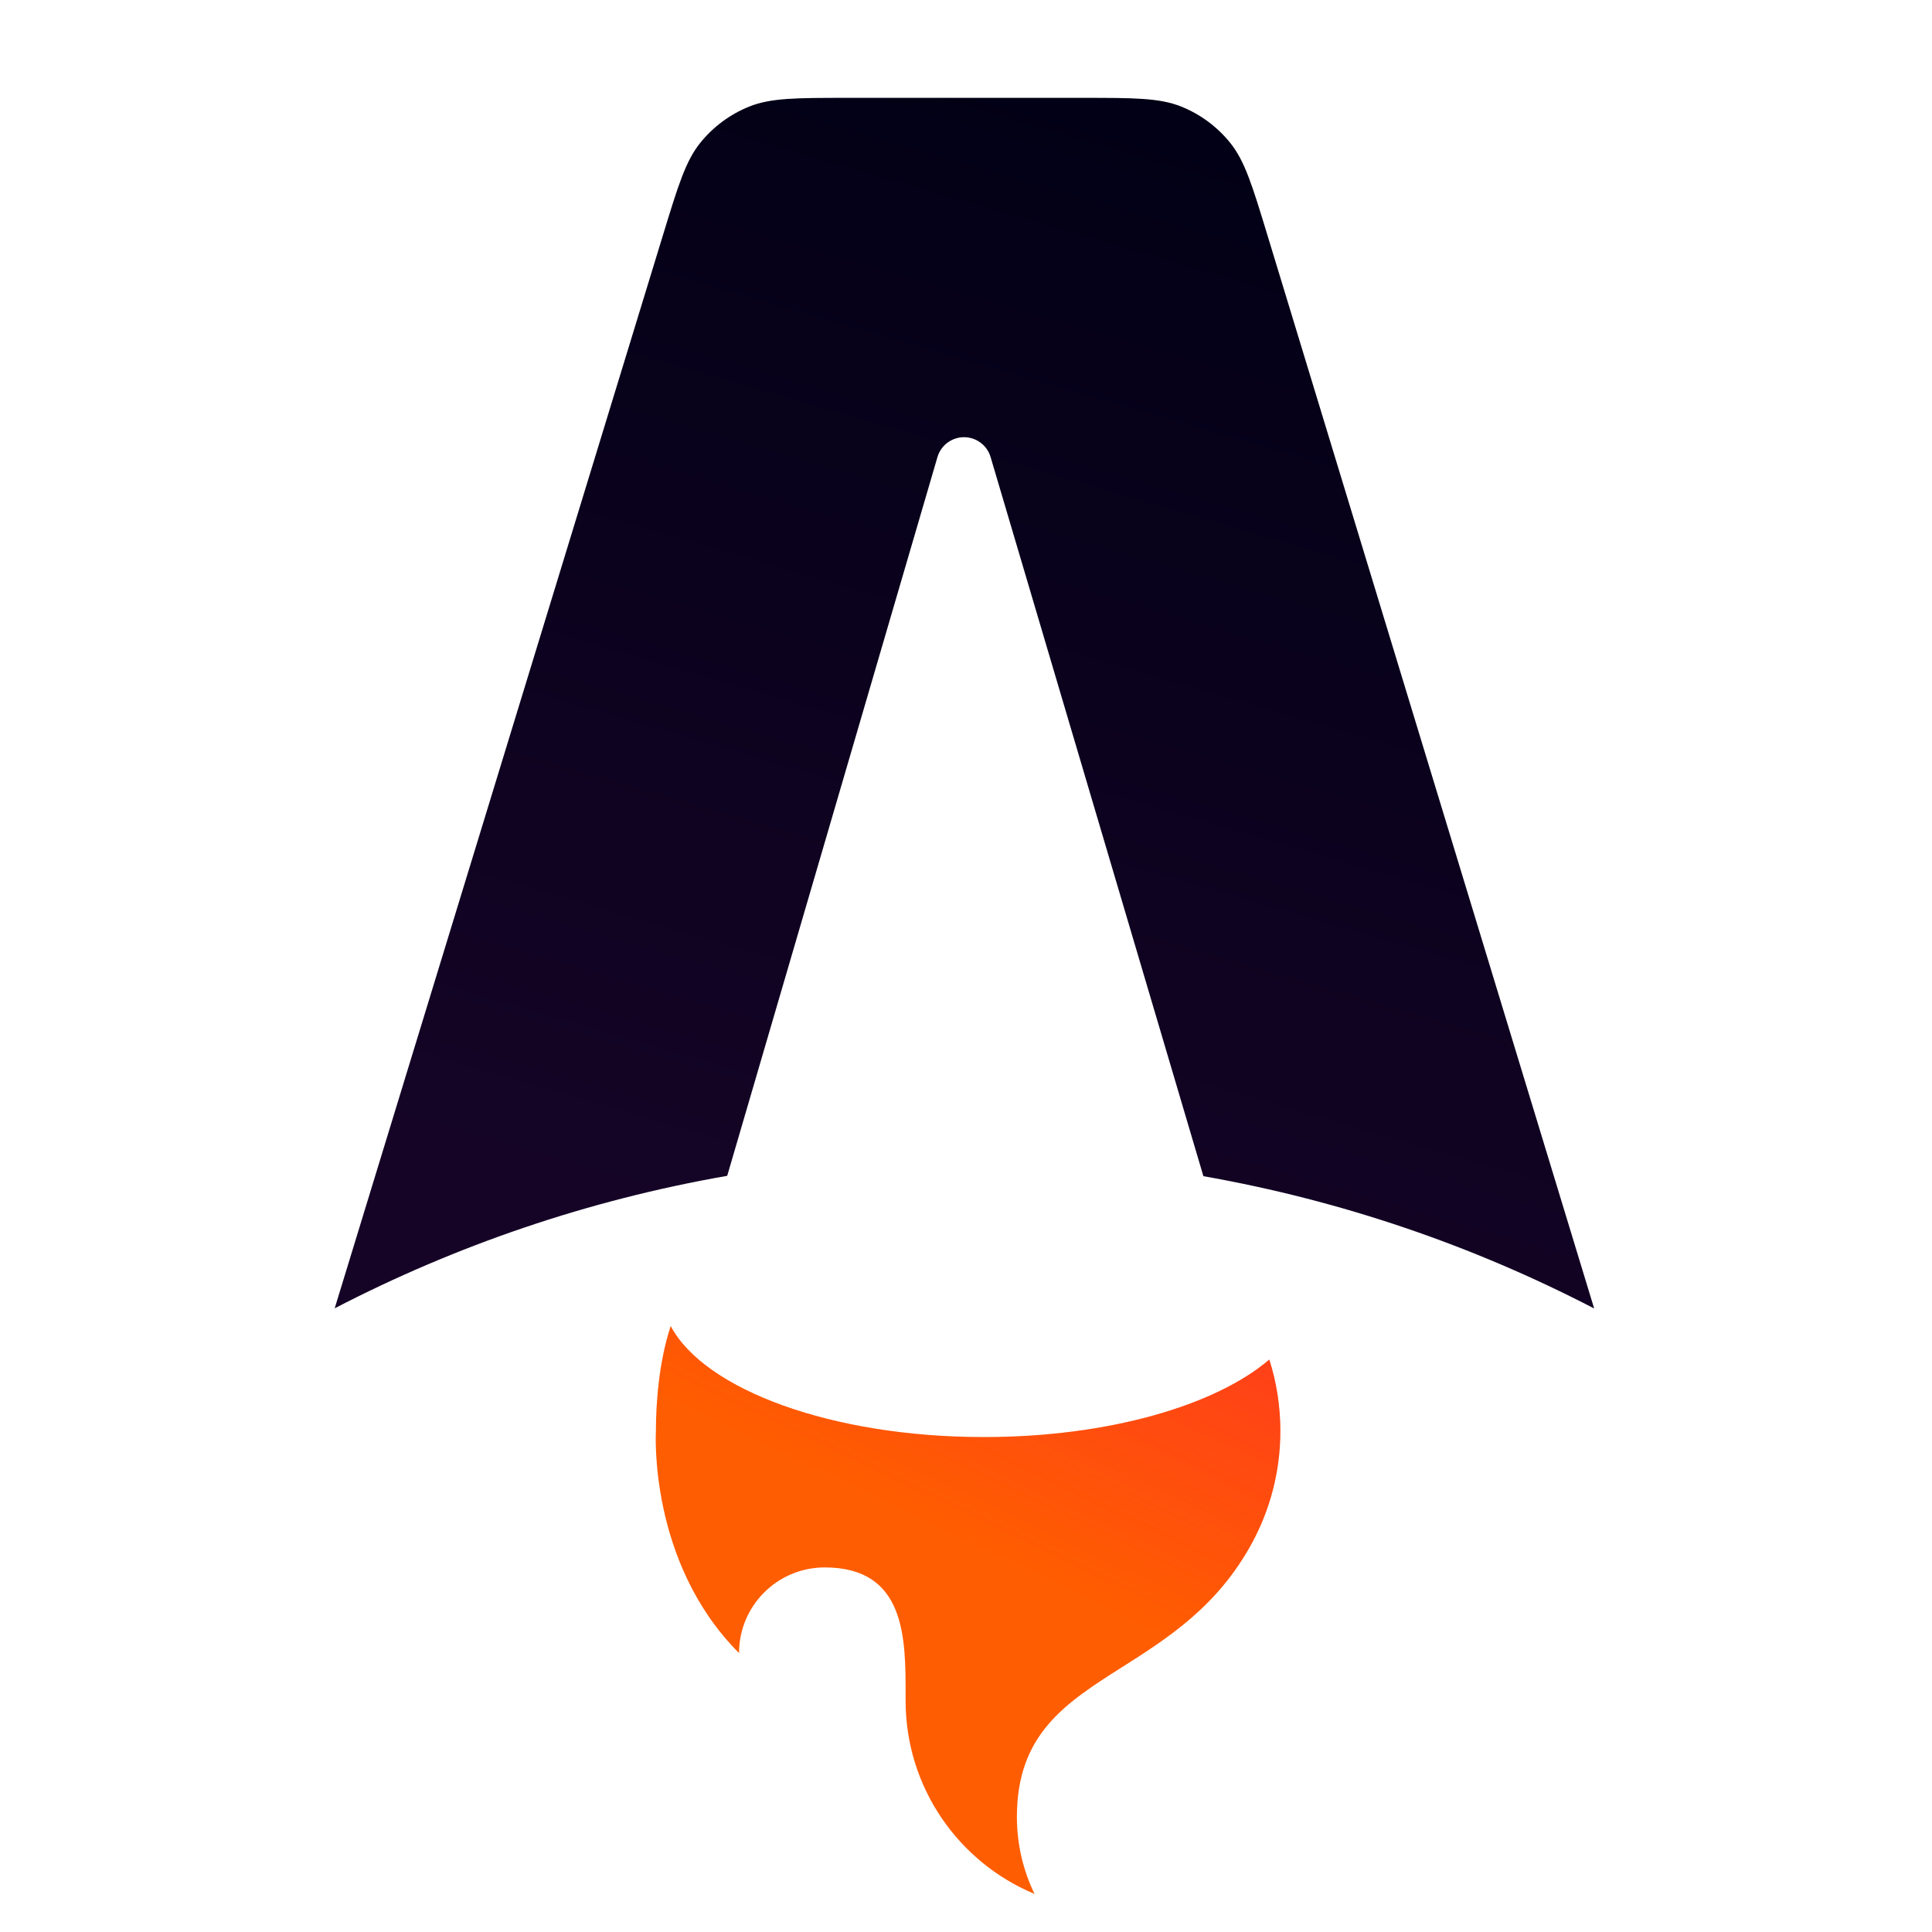
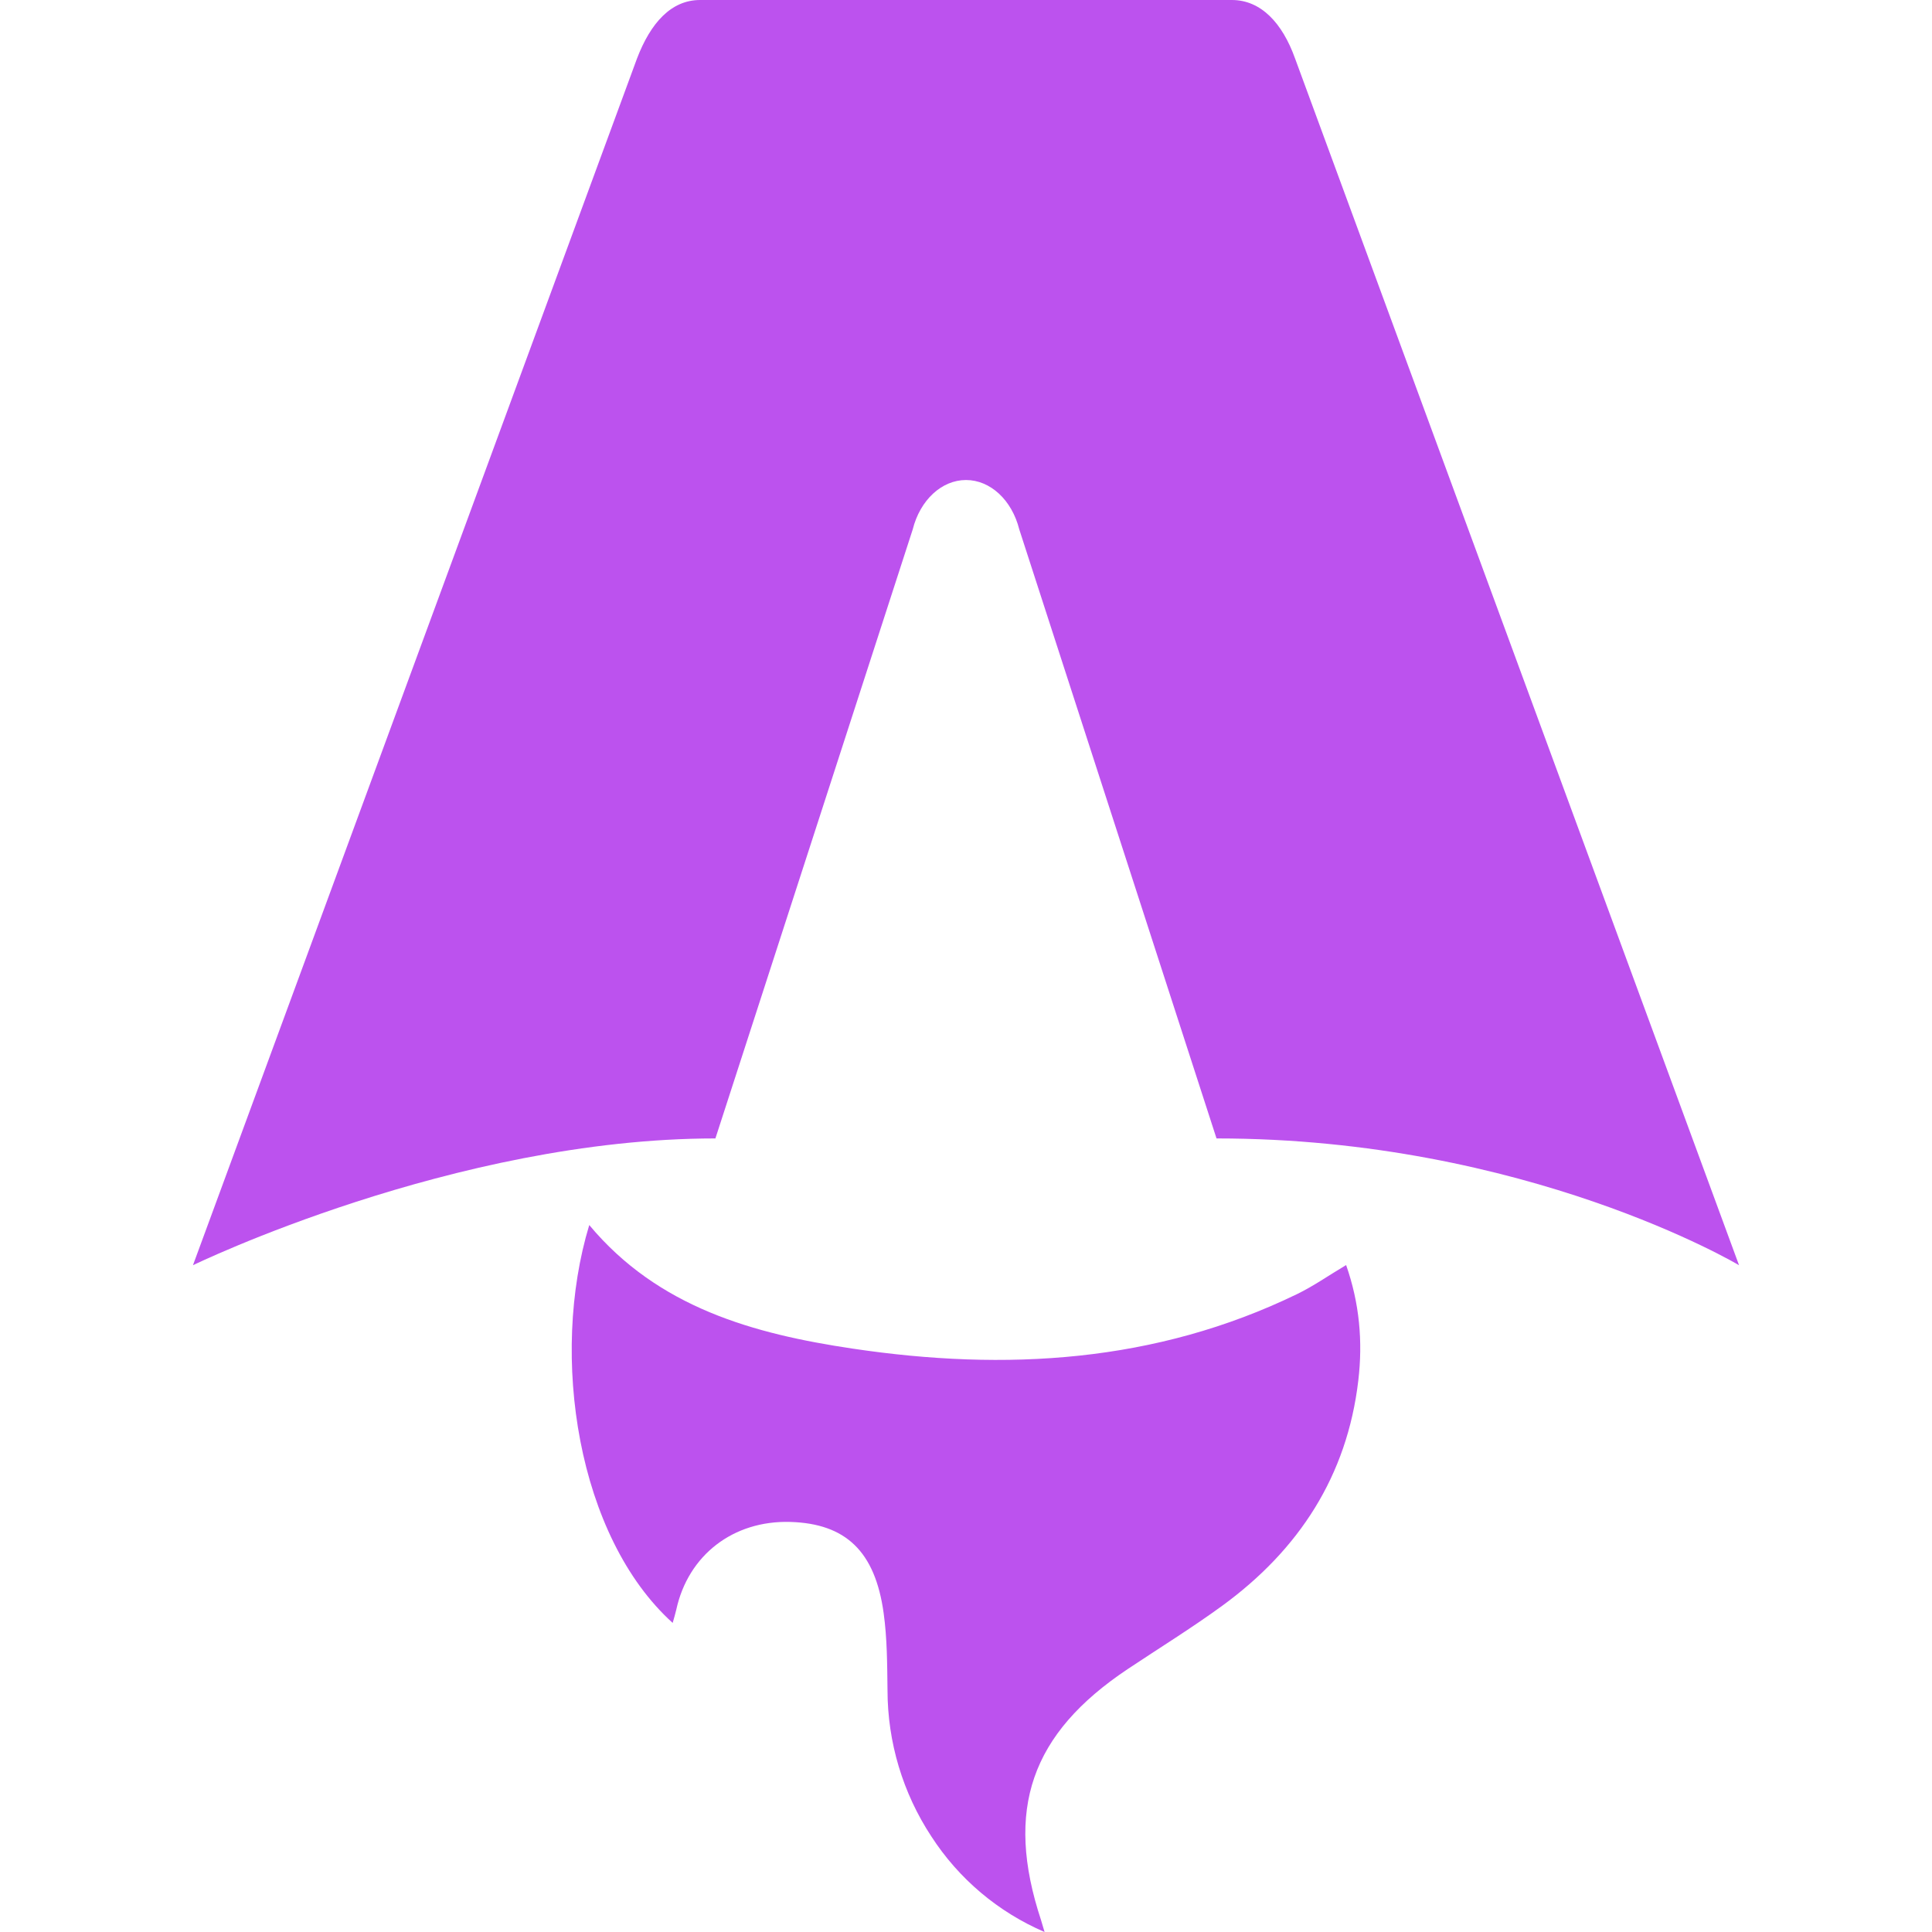
- <svg xmlns="http://www.w3.org/2000/svg" width="1280" height="1280" viewBox="0 0 1280 1280" fill="none">
-   <path fill-rule="evenodd" clip-rule="evenodd" d="M815.039 94.644C824.758 106.709 829.714 122.99 839.626 155.553L1056.17 866.901C976.107 825.368 889.072 795.413 797.281 779.252L656.29 302.798C653.983 295.002 646.822 289.654 638.693 289.654C630.542 289.654 623.368 295.03 621.08 302.853L481.795 779.011C389.579 795.1 302.146 825.109 221.741 866.793L439.347 155.388L439.348 155.388C449.291 122.882 454.262 106.629 463.982 94.585C472.562 83.953 483.723 75.696 496.4 70.6C510.76 64.828 527.756 64.828 561.749 64.828H717.174C751.212 64.828 768.23 64.828 782.603 70.612C795.292 75.718 806.459 83.992 815.039 94.644Z" fill="url(#paint0_linear_709_110)" />
-   <path fill-rule="evenodd" clip-rule="evenodd" d="M840.951 900.754C805.253 931.279 734.002 952.097 651.929 952.097C551.197 952.097 466.767 920.737 444.363 878.561C436.354 902.732 434.558 930.396 434.558 948.068C434.558 948.068 429.281 1034.84 489.636 1095.2C489.636 1063.86 515.042 1038.46 546.381 1038.46C600.097 1038.46 600.036 1085.32 599.987 1123.34C599.986 1124.48 599.984 1125.61 599.984 1126.73C599.984 1184.44 635.255 1233.91 685.416 1254.77C677.924 1239.36 673.721 1222.05 673.721 1203.77C673.721 1148.73 706.034 1128.23 743.588 1104.41L743.588 1104.41C773.469 1085.46 806.668 1064.41 829.548 1022.17C841.486 1000.13 848.265 974.893 848.265 948.068C848.265 931.573 845.702 915.676 840.951 900.754Z" fill="#FF5D01" />
-   <path fill-rule="evenodd" clip-rule="evenodd" d="M840.951 900.754C805.253 931.279 734.002 952.097 651.929 952.097C551.197 952.097 466.767 920.737 444.363 878.561C436.354 902.732 434.558 930.396 434.558 948.068C434.558 948.068 429.281 1034.84 489.636 1095.2C489.636 1063.86 515.042 1038.46 546.381 1038.46C600.097 1038.46 600.036 1085.32 599.987 1123.34C599.986 1124.48 599.984 1125.61 599.984 1126.73C599.984 1184.44 635.255 1233.91 685.416 1254.77C677.924 1239.36 673.721 1222.05 673.721 1203.77C673.721 1148.73 706.034 1128.23 743.588 1104.41L743.588 1104.41C773.469 1085.46 806.668 1064.41 829.548 1022.17C841.486 1000.13 848.265 974.893 848.265 948.068C848.265 931.573 845.702 915.676 840.951 900.754Z" fill="url(#paint1_linear_709_110)" />
-   <defs>
-     <linearGradient id="paint0_linear_709_110" x1="882.997" y1="27.113" x2="638.955" y2="866.902" gradientUnits="userSpaceOnUse">
-       <stop stop-color="#000014" />
-       <stop offset="1" stop-color="#150426" />
-     </linearGradient>
-     <linearGradient id="paint1_linear_709_110" x1="1001.68" y1="652.45" x2="790.326" y2="1094.91" gradientUnits="userSpaceOnUse">
-       <stop stop-color="#FF1639" />
-       <stop offset="1" stop-color="#FF1639" stop-opacity="0" />
-     </linearGradient>
-   </defs>
+ <svg xmlns="http://www.w3.org/2000/svg" fill="#BC52EE" role="img" viewBox="0 0 24 24">
+   <path d="M8.358 20.162c-1.186-1.07-1.532-3.316-1.038-4.944.856 1.026 2.043 1.352 3.272 1.535 1.897.283 3.76.177 5.522-.678.202-.098.388-.229.608-.36.166.473.209.95.151 1.437-.14 1.185-.738 2.1-1.688 2.794-.38.277-.782.525-1.175.787-1.205.804-1.531 1.747-1.078 3.119l.044.148a3.158 3.158 0 0 1-1.407-1.188 3.31 3.31 0 0 1-.544-1.815c-.004-.32-.004-.642-.048-.958-.106-.769-.472-1.113-1.161-1.133-.707-.02-1.267.411-1.415 1.09-.012.053-.028.104-.045.165h.002zm-5.961-4.445s3.24-1.575 6.49-1.575l2.451-7.565c.092-.366.36-.614.662-.614.302 0 .57.248.662.614l2.45 7.565c3.85 0 6.491 1.575 6.491 1.575L16.088.727C15.93.285 15.663 0 15.303 0H8.697c-.36 0-.615.285-.784.727l-5.516 14.99z" />
</svg>
